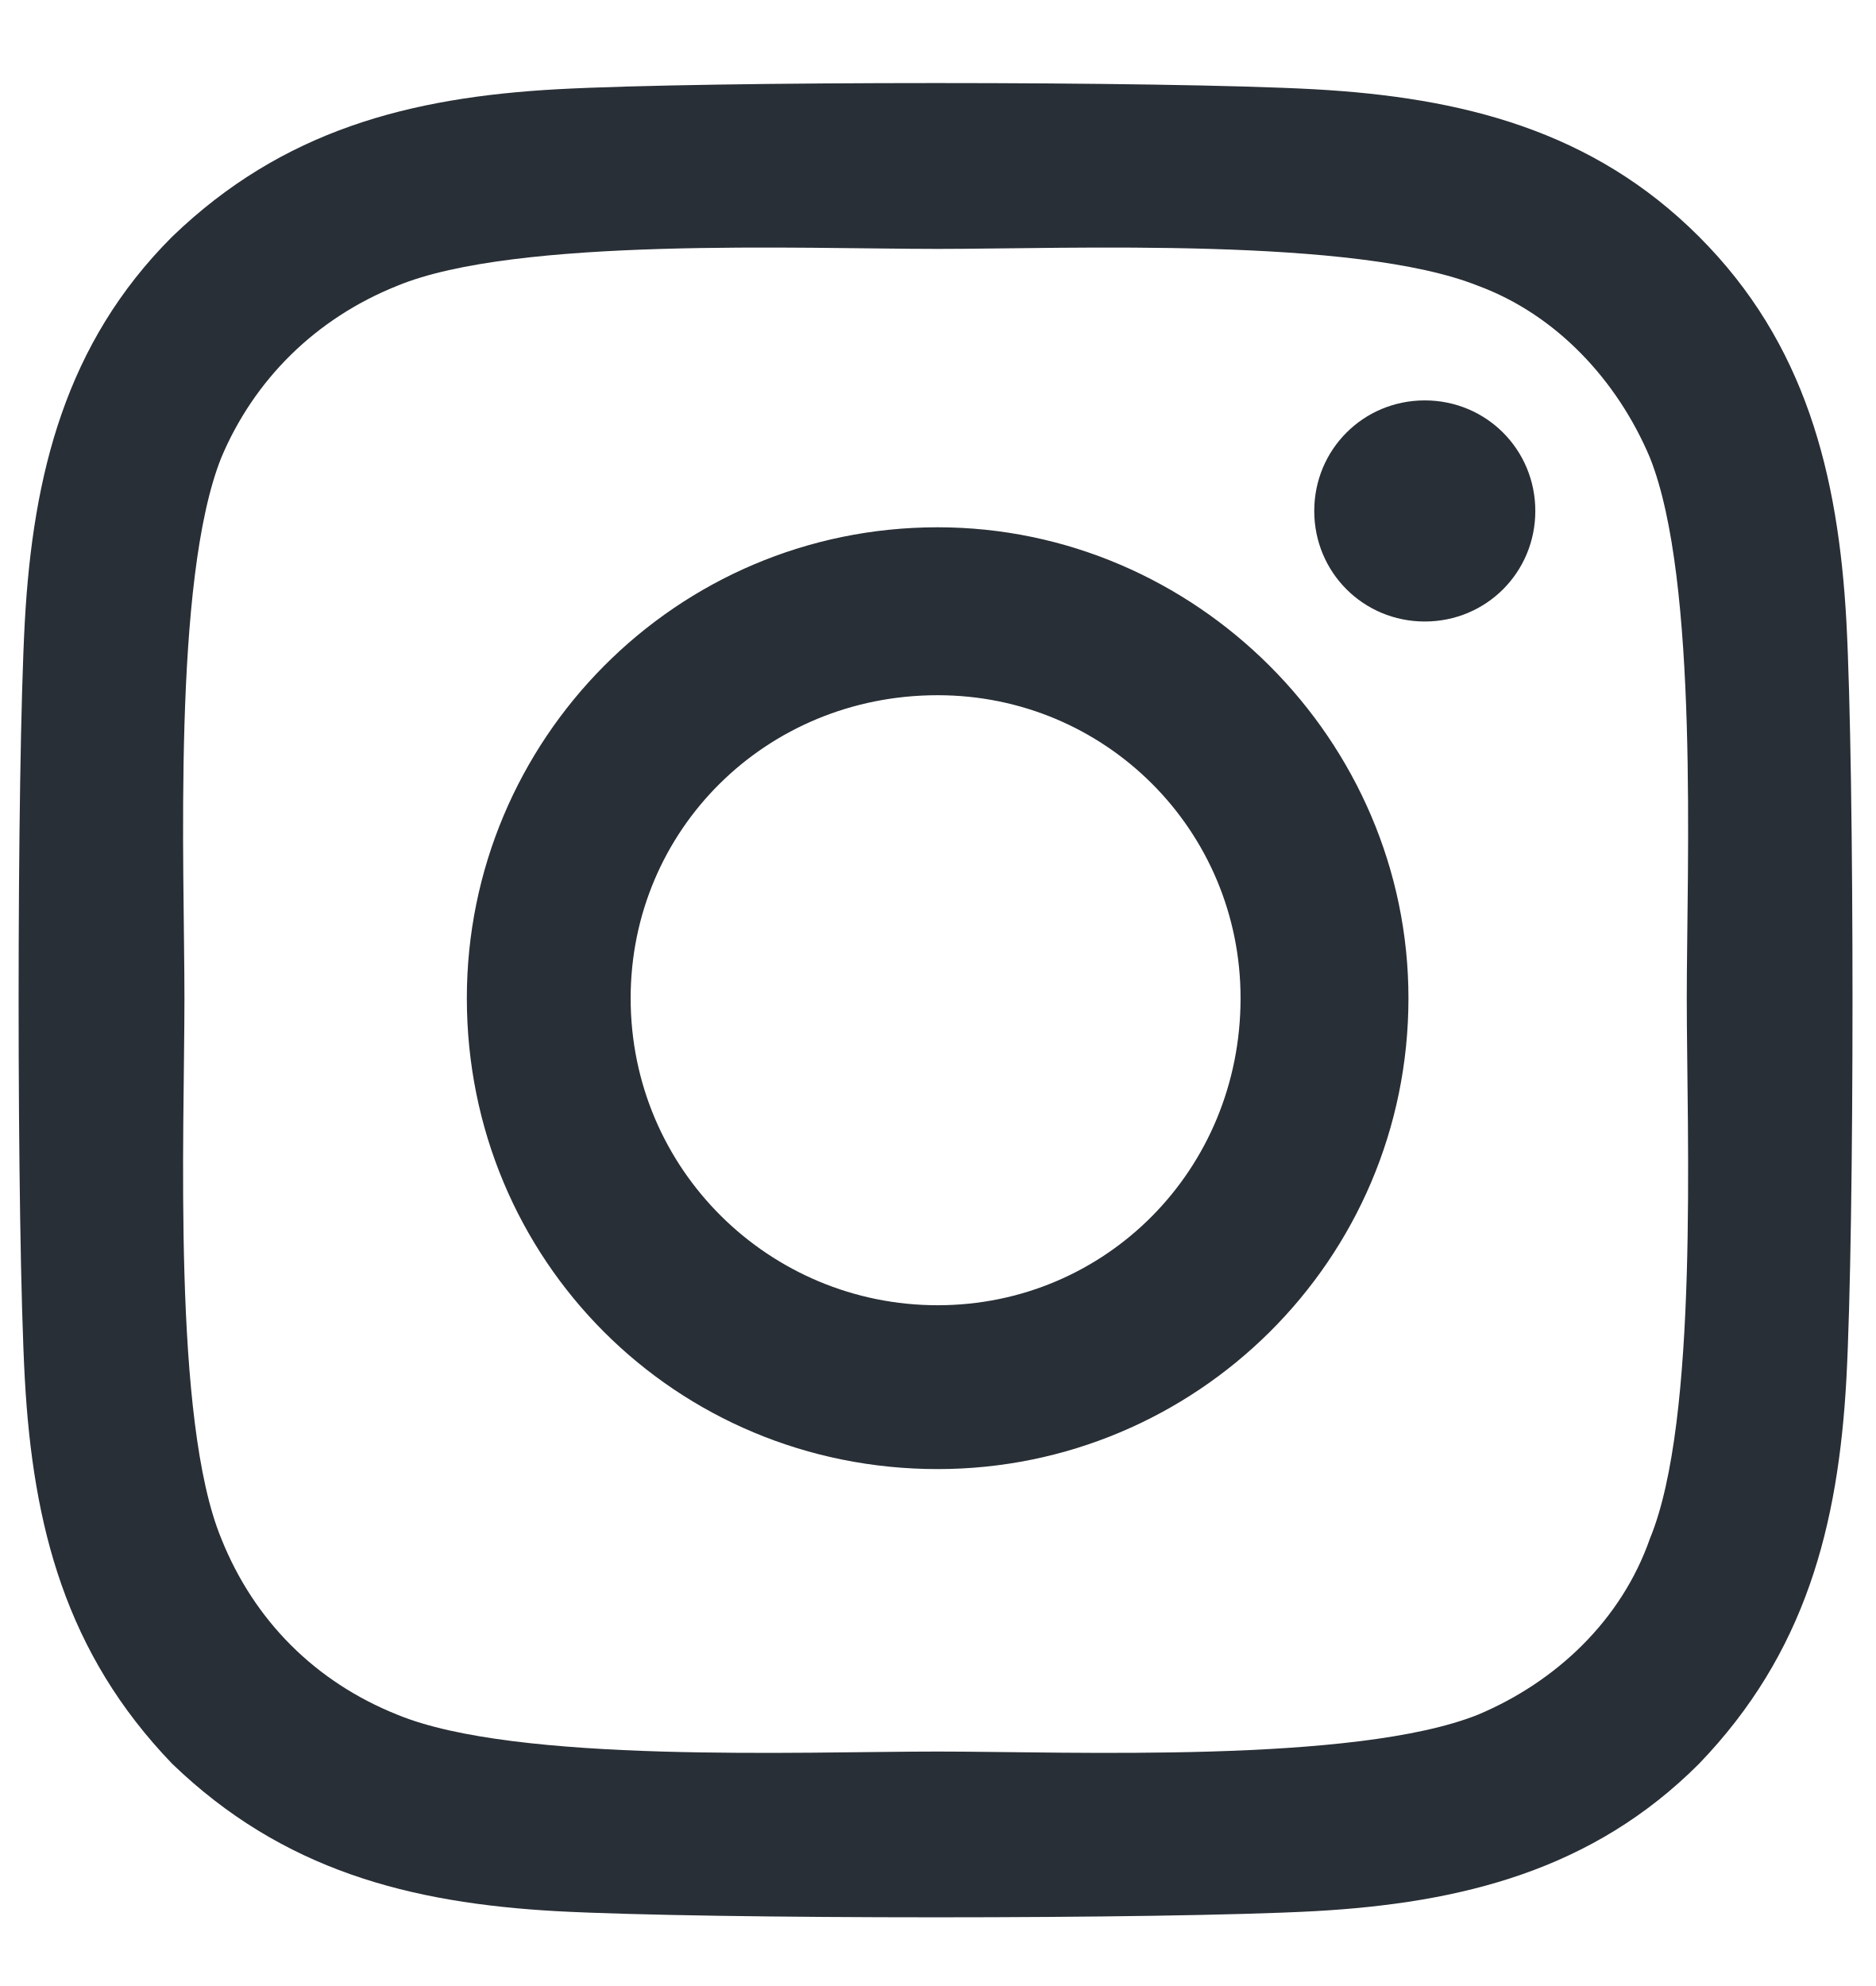
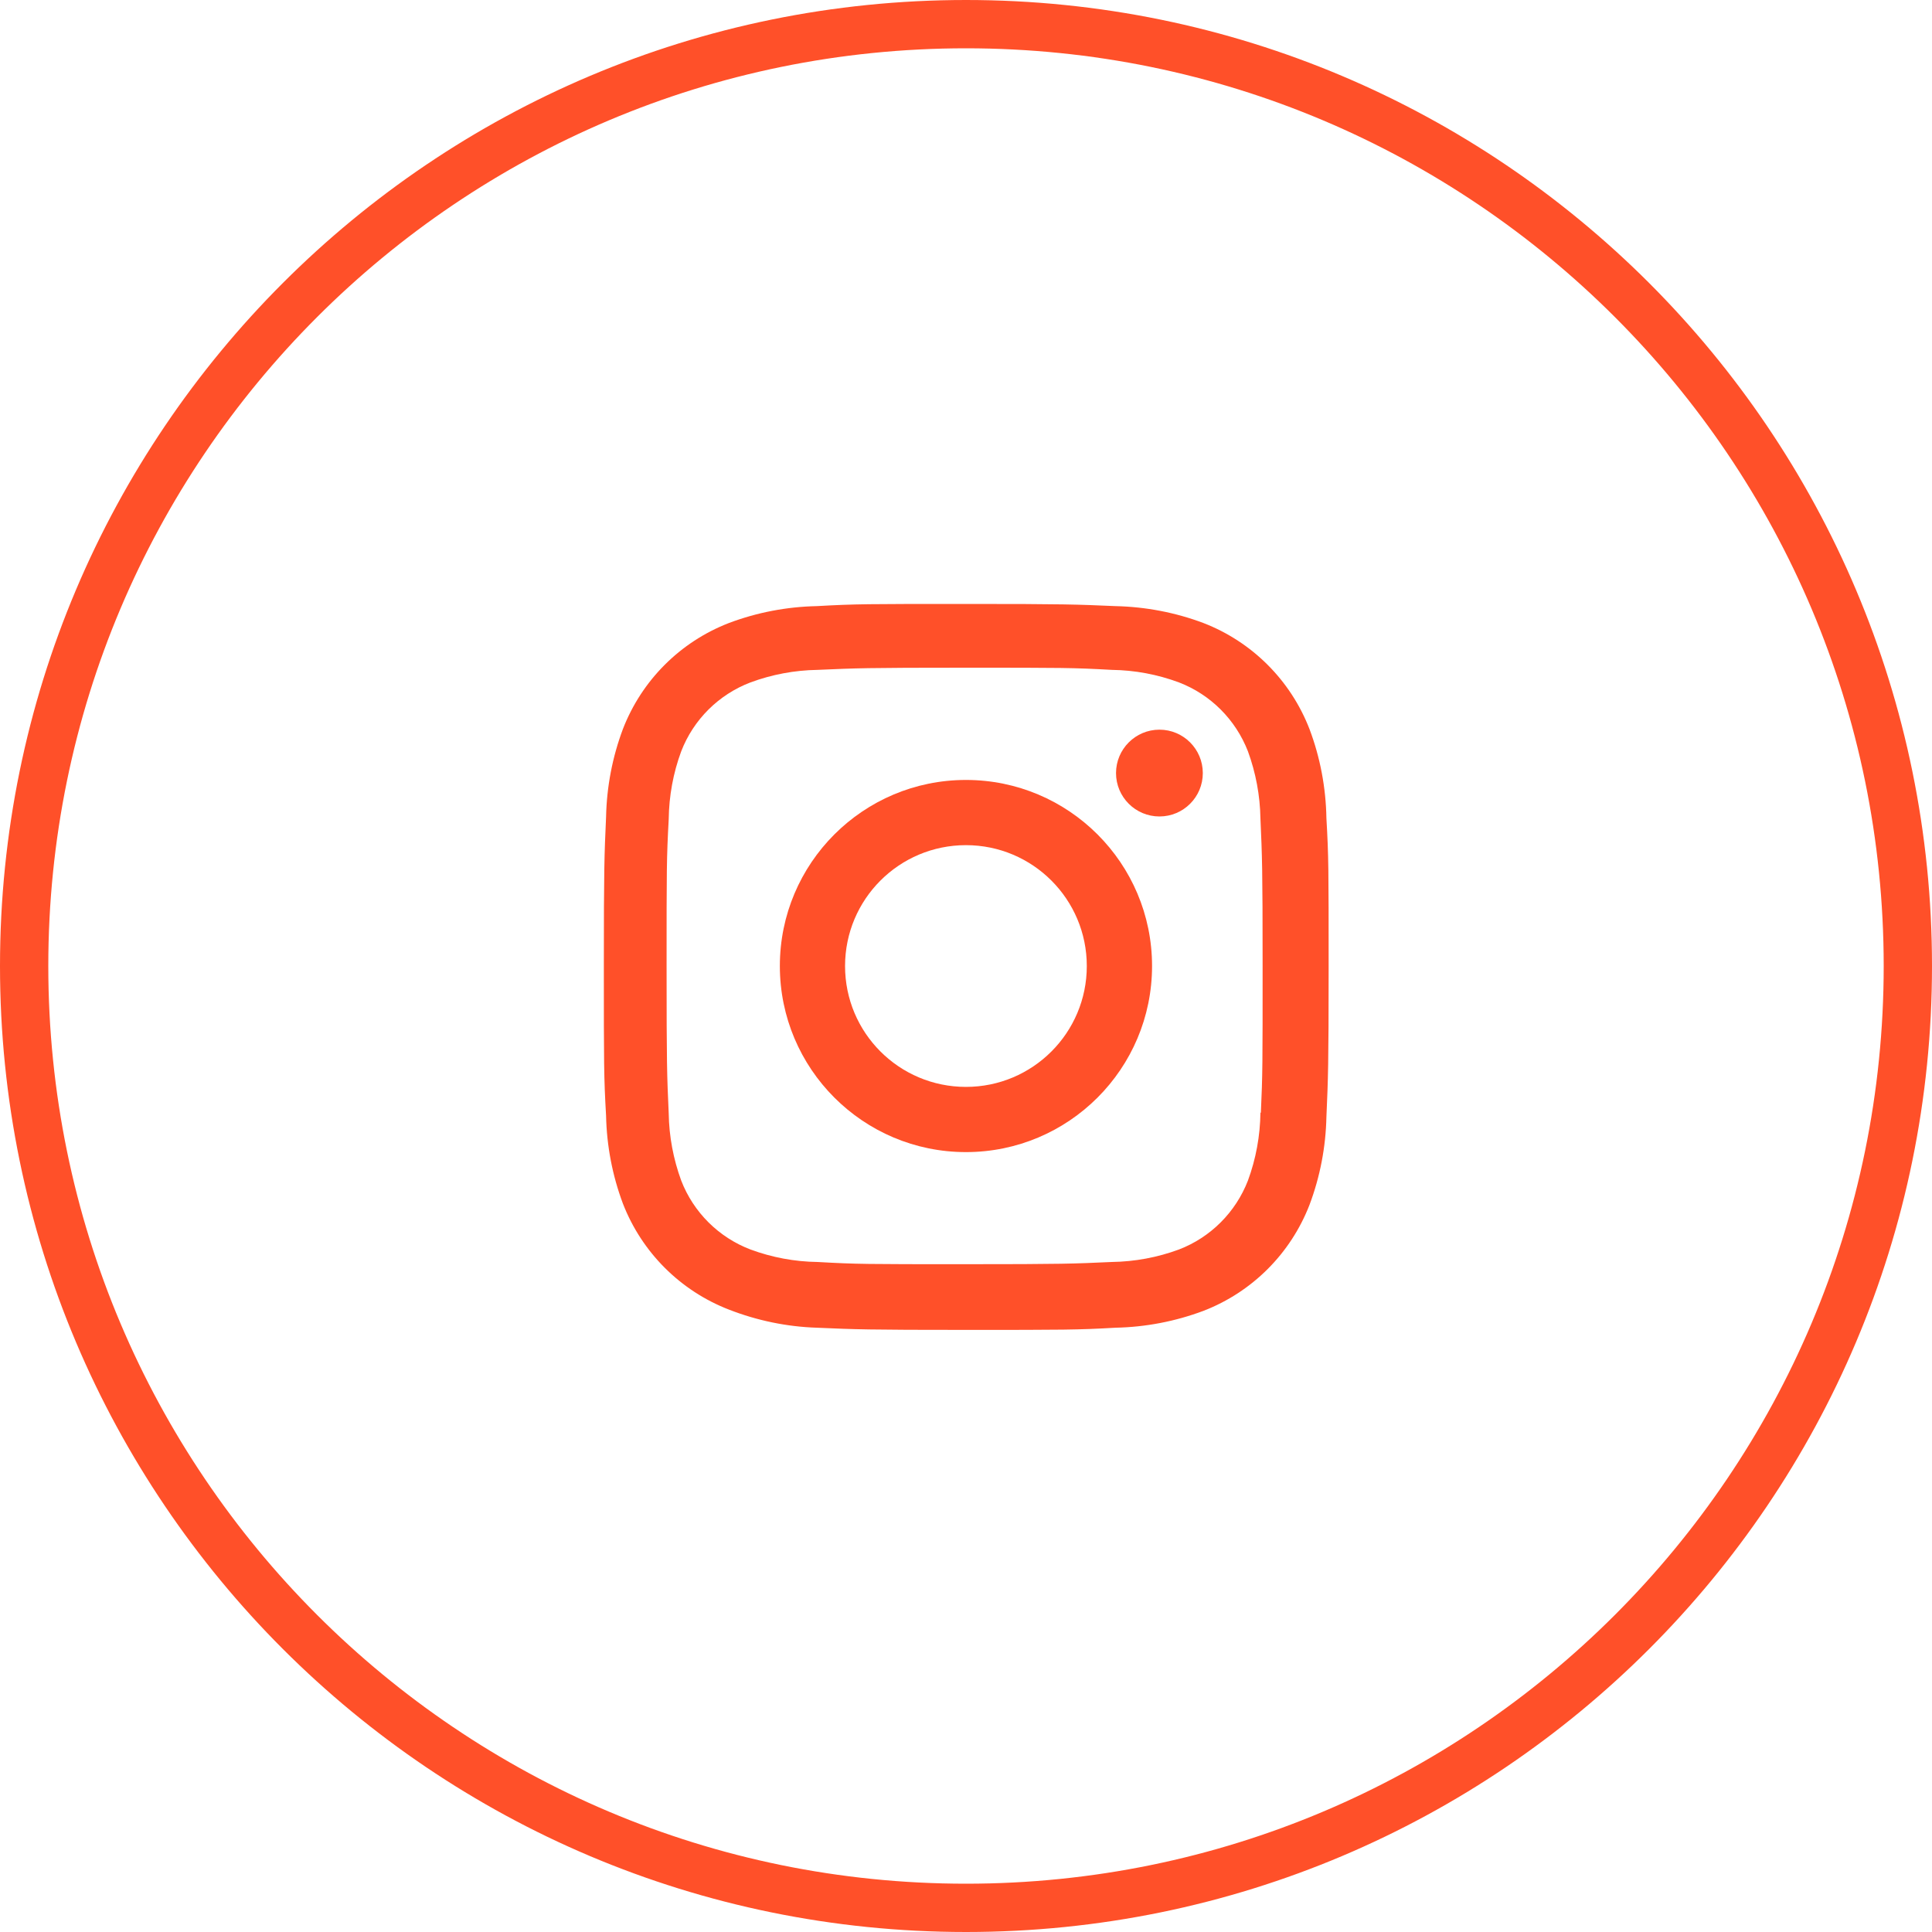
- <svg xmlns="http://www.w3.org/2000/svg" width="17" height="18" viewBox="0 0 17 18" fill="none">
-   <path d="M8.5 4.779C6.125 4.779 4.232 6.709 4.232 9.047C4.232 11.422 6.125 13.315 8.5 13.315C10.838 13.315 12.768 11.422 12.768 9.047C12.768 6.709 10.838 4.779 8.5 4.779ZM8.5 11.83C6.979 11.83 5.717 10.605 5.717 9.047C5.717 7.525 6.941 6.301 8.5 6.301C10.021 6.301 11.246 7.525 11.246 9.047C11.246 10.605 10.021 11.83 8.5 11.83ZM13.918 4.631C13.918 4.074 13.473 3.629 12.916 3.629C12.359 3.629 11.914 4.074 11.914 4.631C11.914 5.188 12.359 5.633 12.916 5.633C13.473 5.633 13.918 5.188 13.918 4.631ZM16.738 5.633C16.664 4.297 16.367 3.109 15.402 2.145C14.438 1.18 13.25 0.883 11.914 0.809C10.541 0.734 6.422 0.734 5.049 0.809C3.713 0.883 2.562 1.18 1.561 2.145C0.596 3.109 0.299 4.297 0.225 5.633C0.15 7.006 0.15 11.125 0.225 12.498C0.299 13.834 0.596 14.984 1.561 15.986C2.562 16.951 3.713 17.248 5.049 17.322C6.422 17.396 10.541 17.396 11.914 17.322C13.25 17.248 14.438 16.951 15.402 15.986C16.367 14.984 16.664 13.834 16.738 12.498C16.812 11.125 16.812 7.006 16.738 5.633ZM14.957 13.945C14.697 14.688 14.104 15.244 13.398 15.541C12.285 15.986 9.688 15.875 8.5 15.875C7.275 15.875 4.678 15.986 3.602 15.541C2.859 15.244 2.303 14.688 2.006 13.945C1.561 12.869 1.672 10.271 1.672 9.047C1.672 7.859 1.561 5.262 2.006 4.148C2.303 3.443 2.859 2.887 3.602 2.59C4.678 2.145 7.275 2.256 8.5 2.256C9.688 2.256 12.285 2.145 13.398 2.59C14.104 2.85 14.66 3.443 14.957 4.148C15.402 5.262 15.291 7.859 15.291 9.047C15.291 10.271 15.402 12.869 14.957 13.945Z" fill="#292F36" />
+ <svg xmlns="http://www.w3.org/2000/svg" width="40" height="40" viewBox="0 0 40 40" fill="none">
+   <path d="M19.999 16.148C17.871 16.148 16.146 17.872 16.146 20C16.146 22.128 17.871 23.853 19.999 23.853C22.126 23.853 23.852 22.128 23.852 20C23.852 17.872 22.126 16.148 19.999 16.148ZM19.999 22.503C18.616 22.503 17.496 21.383 17.496 20.001C17.496 18.618 18.616 17.498 19.999 17.498C21.381 17.498 22.501 18.618 22.501 20.001C22.501 21.383 21.381 22.503 19.999 22.503Z" fill="#FF5029" />
+   <path d="M24.005 16.904C24.501 16.904 24.903 16.502 24.903 16.006C24.903 15.51 24.501 15.107 24.005 15.107C23.509 15.107 23.106 15.51 23.106 16.006C23.106 16.502 23.509 16.904 24.005 16.904Z" fill="#FF5029" />
+   <path d="M27.111 15.093C26.72 14.085 25.924 13.289 24.916 12.899C24.334 12.68 23.718 12.563 23.095 12.549C22.292 12.514 22.038 12.504 20.003 12.504C17.968 12.504 17.707 12.504 16.912 12.549C16.29 12.562 15.674 12.679 15.091 12.899C14.083 13.289 13.287 14.085 12.897 15.093C12.678 15.676 12.561 16.291 12.548 16.914C12.512 17.716 12.502 17.97 12.502 20.006C12.502 22.041 12.502 22.3 12.548 23.098C12.561 23.721 12.678 24.336 12.897 24.92C13.288 25.927 14.084 26.724 15.092 27.114C15.672 27.34 16.288 27.469 16.913 27.489C17.716 27.524 17.97 27.534 20.005 27.534C22.04 27.534 22.301 27.534 23.096 27.489C23.719 27.476 24.335 27.358 24.918 27.139C25.926 26.749 26.721 25.953 27.112 24.945C27.331 24.362 27.449 23.747 27.462 23.124C27.497 22.322 27.508 22.068 27.508 20.032C27.508 17.996 27.508 17.738 27.462 16.94C27.451 16.309 27.334 15.683 27.111 15.093ZM26.096 23.036C26.09 23.516 26.003 23.992 25.837 24.443C25.582 25.099 25.065 25.617 24.41 25.869C23.964 26.034 23.494 26.121 23.018 26.128C22.227 26.164 22.003 26.174 19.973 26.174C17.942 26.174 17.734 26.174 16.927 26.128C16.453 26.122 15.982 26.034 15.537 25.869C14.879 25.618 14.358 25.099 14.104 24.443C13.941 23.998 13.852 23.527 13.845 23.052C13.809 22.26 13.801 22.037 13.801 20.007C13.801 17.976 13.801 17.769 13.845 16.961C13.851 16.481 13.937 16.006 14.104 15.555C14.358 14.898 14.879 14.38 15.537 14.129C15.982 13.964 16.453 13.876 16.927 13.869C17.72 13.834 17.942 13.824 19.973 13.824C22.004 13.824 22.212 13.824 23.018 13.869C23.494 13.875 23.964 13.963 24.41 14.129C25.065 14.381 25.582 14.899 25.837 15.555C26 16 26.088 16.471 26.096 16.946C26.131 17.739 26.141 17.961 26.141 19.992C26.141 22.022 26.141 22.24 26.105 23.037H26.096V23.036Z" fill="#FF5029" />
+   <circle cx="20" cy="20" r="19.5" stroke="#FF5029" />
</svg>
